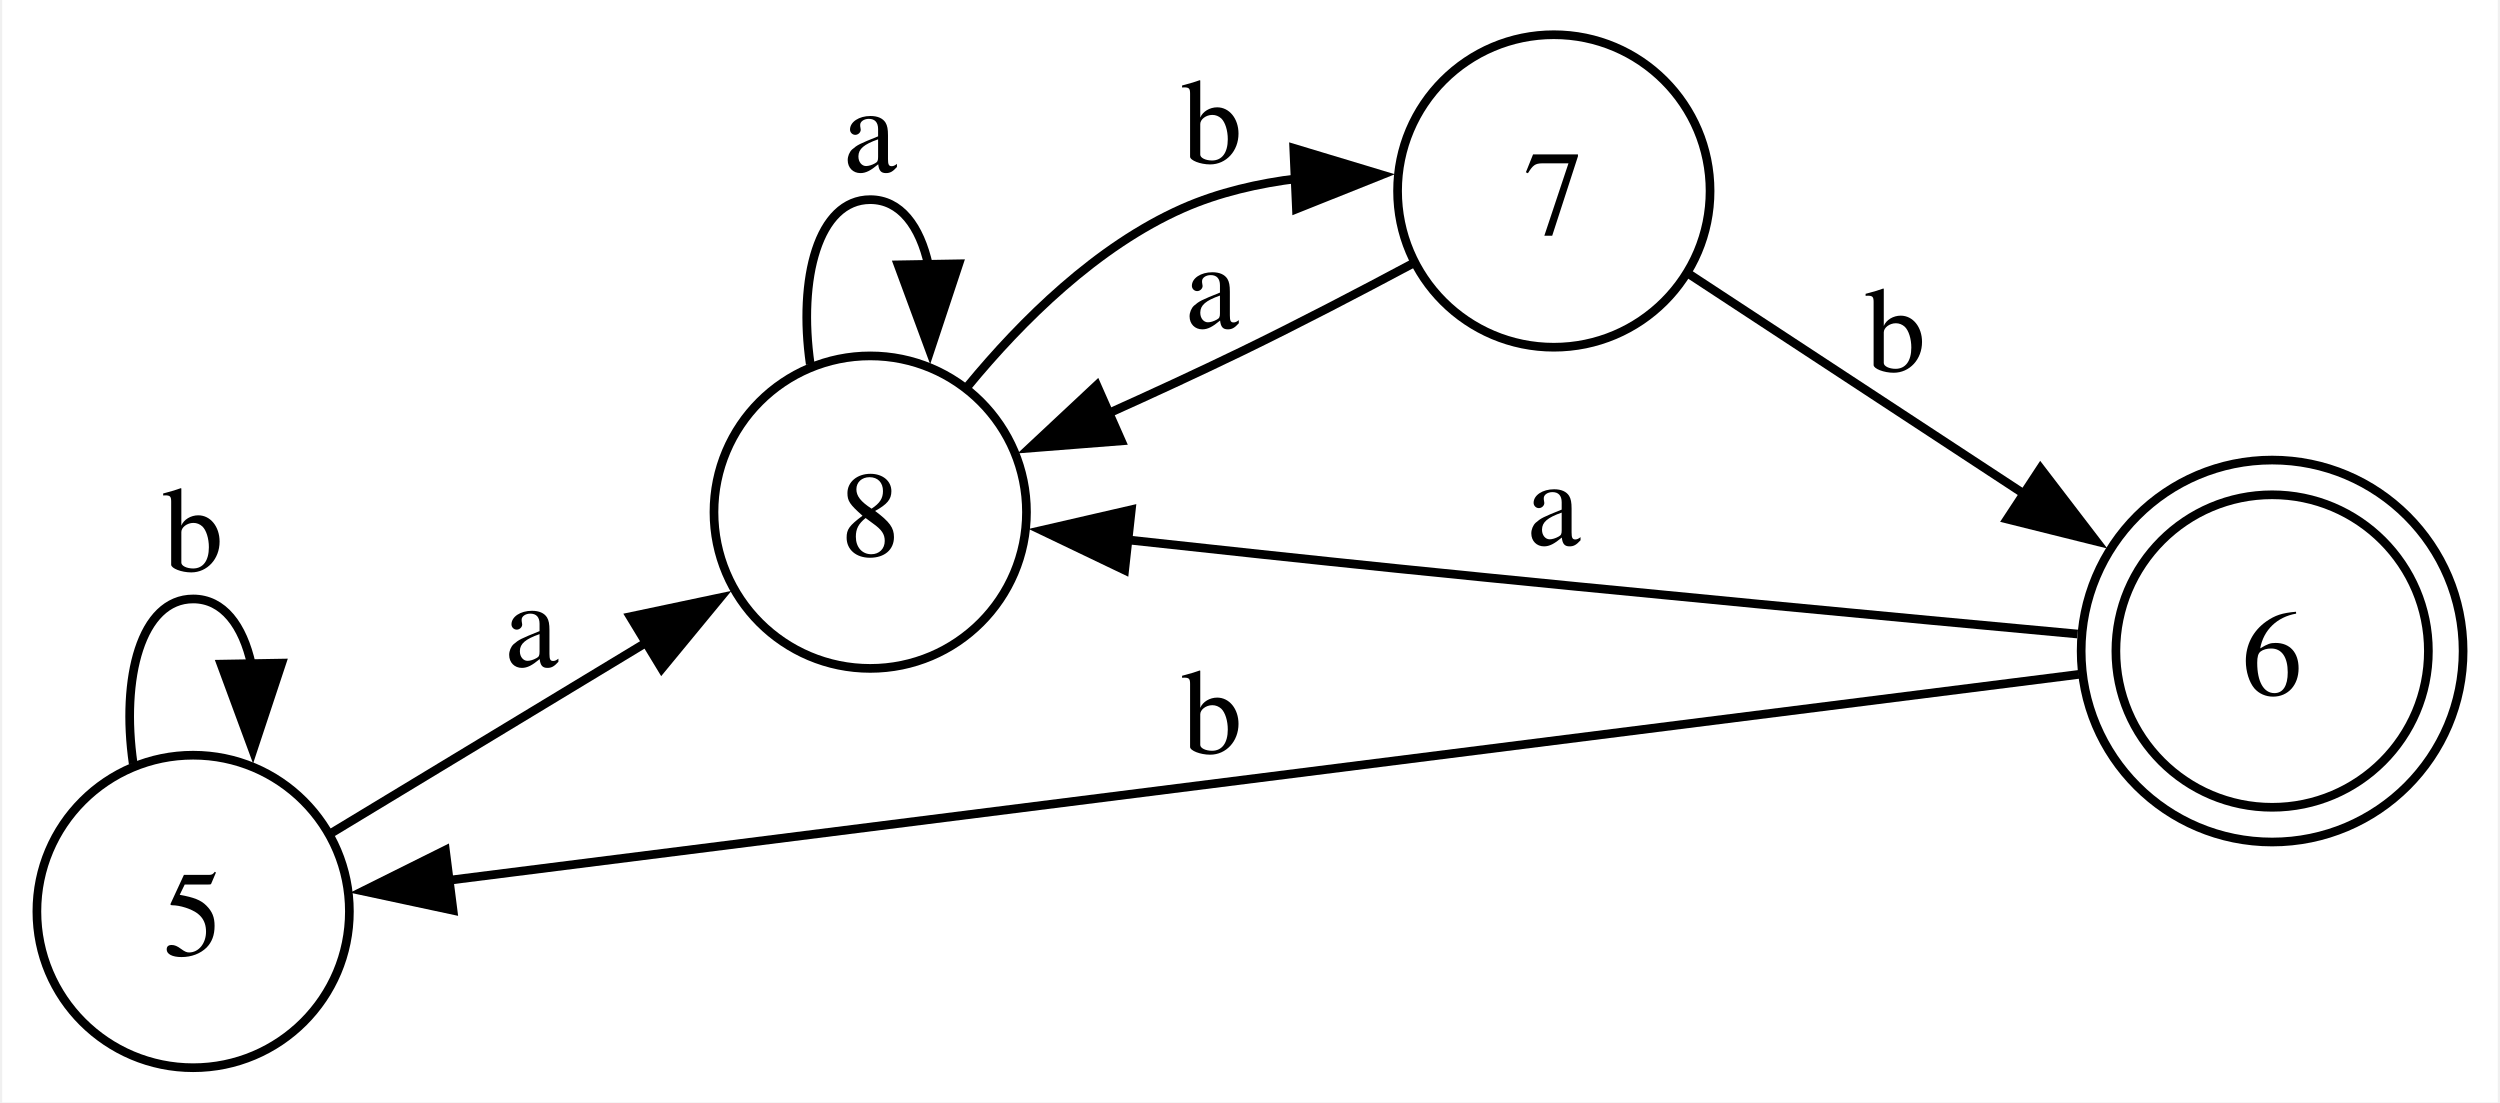
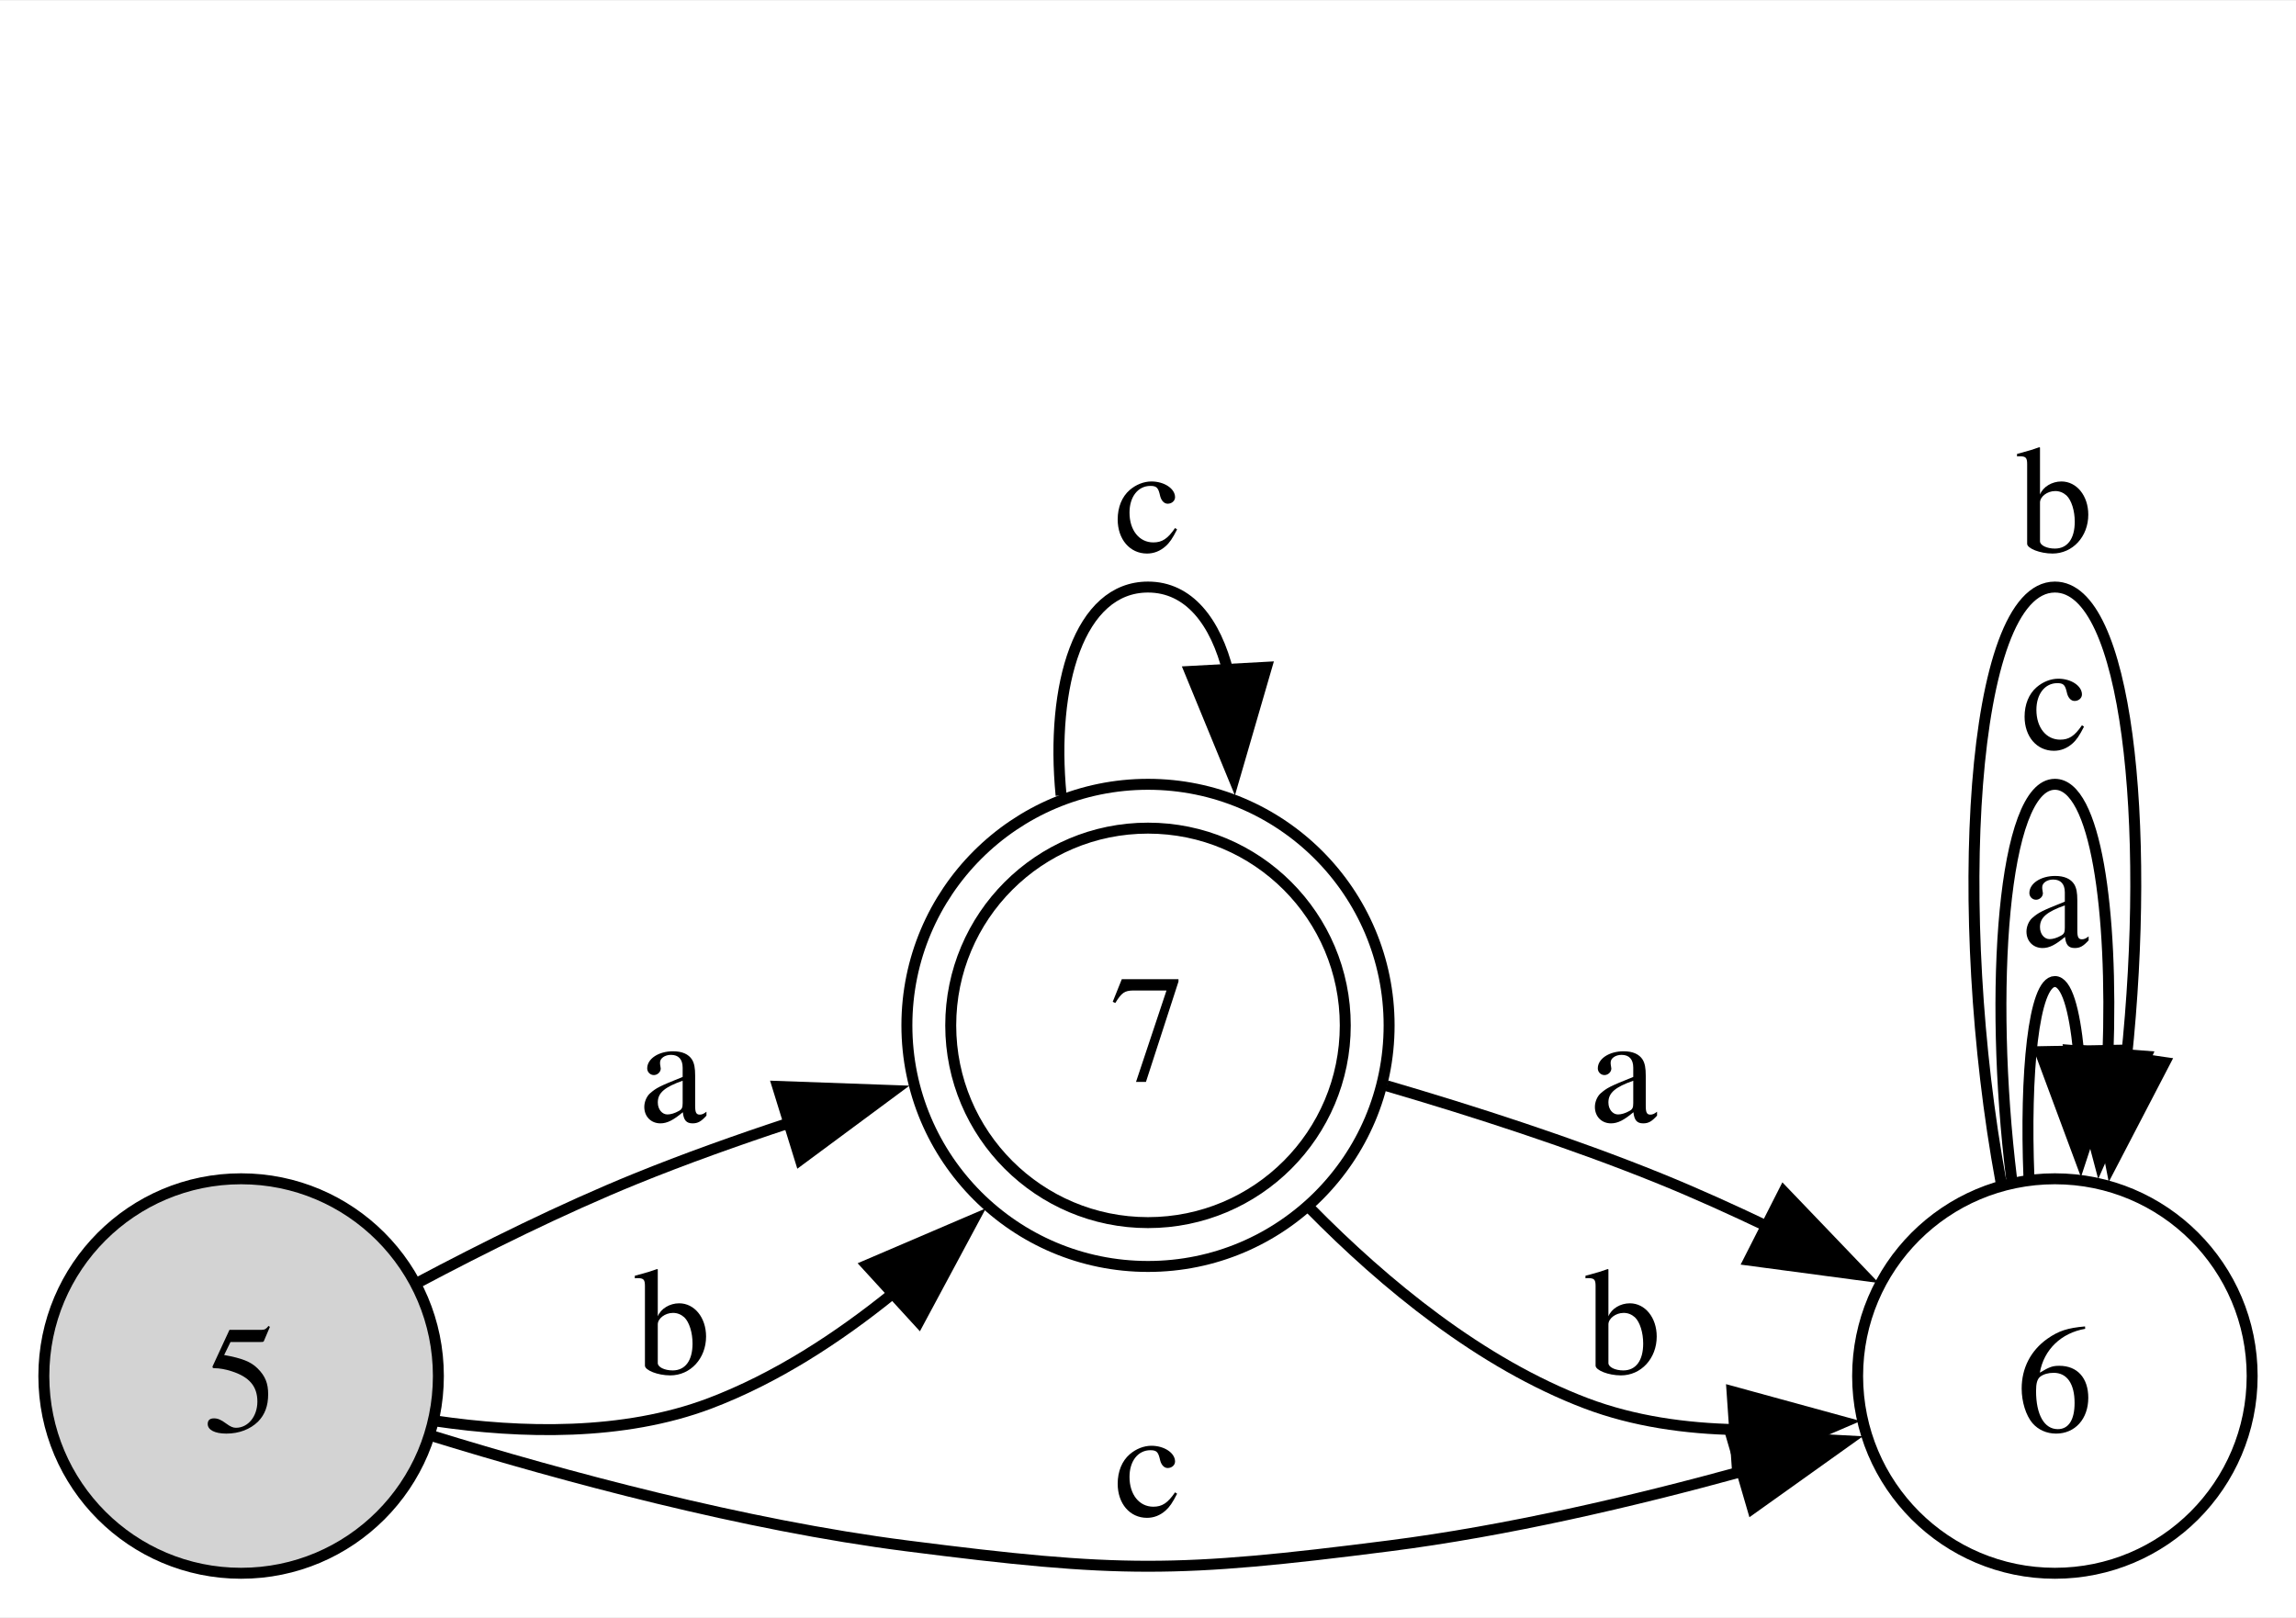
- <svg xmlns="http://www.w3.org/2000/svg" width="288pt" height="127pt" viewBox="0.00 0.00 287.50 127.00">
-   <g id="graph0" class="graph" transform="scale(1 1) rotate(0) translate(4 123)">
-     <polygon fill="white" stroke="none" points="-4,4 -4,-123 283.5,-123 283.5,4 -4,4" />
+ <svg xmlns="http://www.w3.org/2000/svg" width="210pt" height="148pt" viewBox="0.00 0.00 209.50 147.50">
+   <g id="graph0" class="graph" transform="scale(1 1) rotate(0) translate(4 143.5)">
+     <polygon fill="white" stroke="none" points="-4,4 -4,-143.5 205.5,-143.5 205.5,4 -4,4" />
    <g id="node1" class="node">
-       <ellipse fill="none" stroke="black" cx="18" cy="-18" rx="18" ry="18" />
+       <ellipse fill="lightgrey" stroke="black" cx="18" cy="-18" rx="18" ry="18" />
      <text text-anchor="middle" x="18" y="-12.95" font-family="Times,serif" font-size="14.00">5</text>
    </g>
-     <g id="edge2" class="edge">
-       <path fill="none" stroke="black" d="M11.09,-35.04C9.68,-44.86 11.98,-54 18,-54 21.48,-54 23.72,-50.94 24.71,-46.47" />
-       <polygon fill="black" stroke="black" points="28.21,-46.61 24.88,-36.55 21.21,-46.49 28.21,-46.61" />
-       <text text-anchor="middle" x="18" y="-57.2" font-family="Times,serif" font-size="14.00">b</text>
-     </g>
    <g id="node2" class="node">
-       <ellipse fill="none" stroke="black" cx="96" cy="-64" rx="18" ry="18" />
-       <text text-anchor="middle" x="96" y="-58.95" font-family="Times,serif" font-size="14.00">8</text>
+       <ellipse fill="none" stroke="black" cx="100.75" cy="-50" rx="18" ry="18" />
+       <ellipse fill="none" stroke="black" cx="100.75" cy="-50" rx="22" ry="22" />
+       <text text-anchor="middle" x="100.75" y="-44.95" font-family="Times,serif" font-size="14.00">7</text>
    </g>
    <g id="edge1" class="edge">
-       <path fill="none" stroke="black" d="M34.02,-27.09C44.32,-33.33 58.24,-41.75 70.18,-48.97" />
-       <polygon fill="black" stroke="black" points="68.35,-51.96 78.72,-54.15 71.98,-45.97 68.35,-51.96" />
-       <text text-anchor="middle" x="57" y="-46.2" font-family="Times,serif" font-size="14.00">a</text>
+       <path fill="none" stroke="black" d="M34.06,-26.49C40.14,-29.72 47.29,-33.27 54,-36 58.5,-37.83 63.33,-39.55 68.11,-41.13" />
+       <polygon fill="black" stroke="black" points="66.95,-44.43 77.54,-44.05 69.02,-37.74 66.95,-44.43" />
+       <text text-anchor="middle" x="57.38" y="-41.2" font-family="Times,serif" font-size="14.00">a</text>
+     </g>
+     <g id="edge3" class="edge">
+       <path fill="none" stroke="black" d="M35.73,-13.9C43.56,-12.75 52.87,-12.52 60.75,-15.5 66.77,-17.78 72.46,-21.47 77.54,-25.59" />
+       <polygon fill="black" stroke="black" points="75.1,-28.11 84.84,-32.28 79.83,-22.94 75.1,-28.11" />
+       <text text-anchor="middle" x="57.38" y="-18.2" font-family="Times,serif" font-size="14.00">b</text>
+     </g>
+     <g id="node3" class="node">
+       <ellipse fill="none" stroke="black" cx="183.5" cy="-18" rx="18" ry="18" />
+       <text text-anchor="middle" x="183.5" y="-12.95" font-family="Times,serif" font-size="14.00">6</text>
+     </g>
+     <g id="edge2" class="edge">
+       <path fill="none" stroke="black" d="M35.52,-12.51C47.39,-8.86 63.87,-4.4 78.75,-2.5 98.15,-0.02 103.35,-0.02 122.75,-2.5 133.45,-3.86 144.97,-6.55 155.01,-9.31" />
+       <polygon fill="black" stroke="black" points="153.95,-12.65 164.53,-12.08 155.91,-5.93 153.95,-12.65" />
+       <text text-anchor="middle" x="100.75" y="-5.2" font-family="Times,serif" font-size="14.00">c</text>
+     </g>
+     <g id="edge8" class="edge">
+       <path fill="none" stroke="black" d="M92.82,-70.99C91.84,-81.09 94.48,-90 100.75,-90 104.47,-90 106.92,-86.86 108.08,-82.19" />
+       <polygon fill="black" stroke="black" points="111.56,-82.68 108.6,-72.5 104.57,-82.3 111.56,-82.68" />
+       <text text-anchor="middle" x="100.75" y="-93.2" font-family="Times,serif" font-size="14.00">c</text>
    </g>
    <g id="edge7" class="edge">
-       <path fill="none" stroke="black" d="M89.09,-81.04C87.68,-90.86 89.98,-100 96,-100 99.48,-100 101.72,-96.94 102.71,-92.47" />
-       <polygon fill="black" stroke="black" points="106.21,-92.61 102.88,-82.55 99.21,-92.49 106.21,-92.61" />
-       <text text-anchor="middle" x="96" y="-103.2" font-family="Times,serif" font-size="14.00">a</text>
+       <path fill="none" stroke="black" d="M122.52,-44.49C130.45,-42.17 139.5,-39.25 147.5,-36 150.75,-34.68 154.1,-33.16 157.39,-31.59" />
+       <polygon fill="black" stroke="black" points="158.76,-34.82 166.09,-27.17 155.59,-28.57 158.76,-34.82" />
+       <text text-anchor="middle" x="144.12" y="-41.2" font-family="Times,serif" font-size="14.00">a</text>
    </g>
-     <g id="node4" class="node">
-       <ellipse fill="none" stroke="black" cx="174.75" cy="-101" rx="18" ry="18" />
-       <text text-anchor="middle" x="174.75" y="-95.95" font-family="Times,serif" font-size="14.00">7</text>
-     </g>
-     <g id="edge8" class="edge">
-       <path fill="none" stroke="black" d="M107.25,-78.52C113.47,-86.07 122.1,-94.62 132,-99 136.14,-100.83 140.74,-101.89 145.32,-102.44" />
-       <polygon fill="black" stroke="black" points="144.79,-105.92 154.93,-102.86 145.1,-98.93 144.79,-105.92" />
-       <text text-anchor="middle" x="135.38" y="-104.2" font-family="Times,serif" font-size="14.00">b</text>
-     </g>
-     <g id="node3" class="node">
-       <ellipse fill="none" stroke="black" cx="257.5" cy="-48" rx="18" ry="18" />
-       <ellipse fill="none" stroke="black" cx="257.5" cy="-48" rx="22" ry="22" />
-       <text text-anchor="middle" x="257.5" y="-42.95" font-family="Times,serif" font-size="14.00">6</text>
+     <g id="edge9" class="edge">
+       <path fill="none" stroke="black" d="M115.54,-33.3C122.33,-26.39 131.11,-19.15 140.75,-15.5 145.06,-13.87 149.79,-13.2 154.48,-13.11" />
+       <polygon fill="black" stroke="black" points="154.04,-16.59 164.26,-13.79 154.52,-9.61 154.04,-16.59" />
+       <text text-anchor="middle" x="144.12" y="-18.2" font-family="Times,serif" font-size="14.00">b</text>
    </g>
    <g id="edge4" class="edge">
-       <path fill="none" stroke="black" d="M235.23,-45.31C192.31,-39.89 95.34,-27.64 47.2,-21.56" />
-       <polygon fill="black" stroke="black" points="47.94,-18.13 37.58,-20.35 47.06,-25.07 47.94,-18.13" />
-       <text text-anchor="middle" x="135.38" y="-36.2" font-family="Times,serif" font-size="14.00">b</text>
-     </g>
-     <g id="edge3" class="edge">
-       <path fill="none" stroke="black" d="M235.09,-49.96C214.88,-51.82 183.75,-54.75 156.75,-57.5 146.57,-58.54 135.41,-59.74 125.53,-60.82" />
-       <polygon fill="black" stroke="black" points="125.31,-57.32 115.75,-61.9 126.08,-64.28 125.31,-57.32" />
-       <text text-anchor="middle" x="174.75" y="-60.2" font-family="Times,serif" font-size="14.00">a</text>
+       <path fill="none" stroke="black" d="M181.13,-36.15C180.76,-45.54 181.55,-54 183.5,-54 184.57,-54 185.28,-51.47 185.66,-47.64" />
+       <polygon fill="black" stroke="black" points="189.16,-47.73 185.85,-37.67 182.16,-47.6 189.16,-47.73" />
+       <text text-anchor="middle" x="183.5" y="-57.2" font-family="Times,serif" font-size="14.00">a</text>
    </g>
    <g id="edge5" class="edge">
-       <path fill="none" stroke="black" d="M158.53,-92.66C152.43,-89.4 145.3,-85.68 138.75,-82.5 133.75,-80.08 128.36,-77.59 123.17,-75.26" />
-       <polygon fill="black" stroke="black" points="124.93,-72.21 114.36,-71.38 122.1,-78.62 124.93,-72.21" />
-       <text text-anchor="middle" x="135.38" y="-85.2" font-family="Times,serif" font-size="14.00">a</text>
+       <path fill="none" stroke="black" d="M179.55,-35.98C177.44,-53.2 178.76,-72 183.5,-72 187.21,-72 188.82,-60.53 188.34,-47.29" />
+       <polygon fill="black" stroke="black" points="191.84,-47.18 187.57,-37.49 184.86,-47.73 191.84,-47.18" />
+       <text text-anchor="middle" x="183.5" y="-75.2" font-family="Times,serif" font-size="14.00">c</text>
    </g>
    <g id="edge6" class="edge">
-       <path fill="none" stroke="black" d="M190.19,-91.52C200.96,-84.45 216,-74.58 229.04,-66.02" />
-       <polygon fill="black" stroke="black" points="230.81,-69.05 237.25,-60.64 226.97,-63.2 230.81,-69.05" />
-       <text text-anchor="middle" x="214.12" y="-80.2" font-family="Times,serif" font-size="14.00">b</text>
+       <path fill="none" stroke="black" d="M178.58,-35.72C174.09,-60.11 175.73,-90 183.5,-90 190.11,-90 192.28,-68.33 190.01,-46.83" />
+       <polygon fill="black" stroke="black" points="193.52,-46.61 188.63,-37.21 186.59,-47.61 193.52,-46.61" />
+       <text text-anchor="middle" x="183.5" y="-93.2" font-family="Times,serif" font-size="14.00">b</text>
    </g>
  </g>
</svg>
